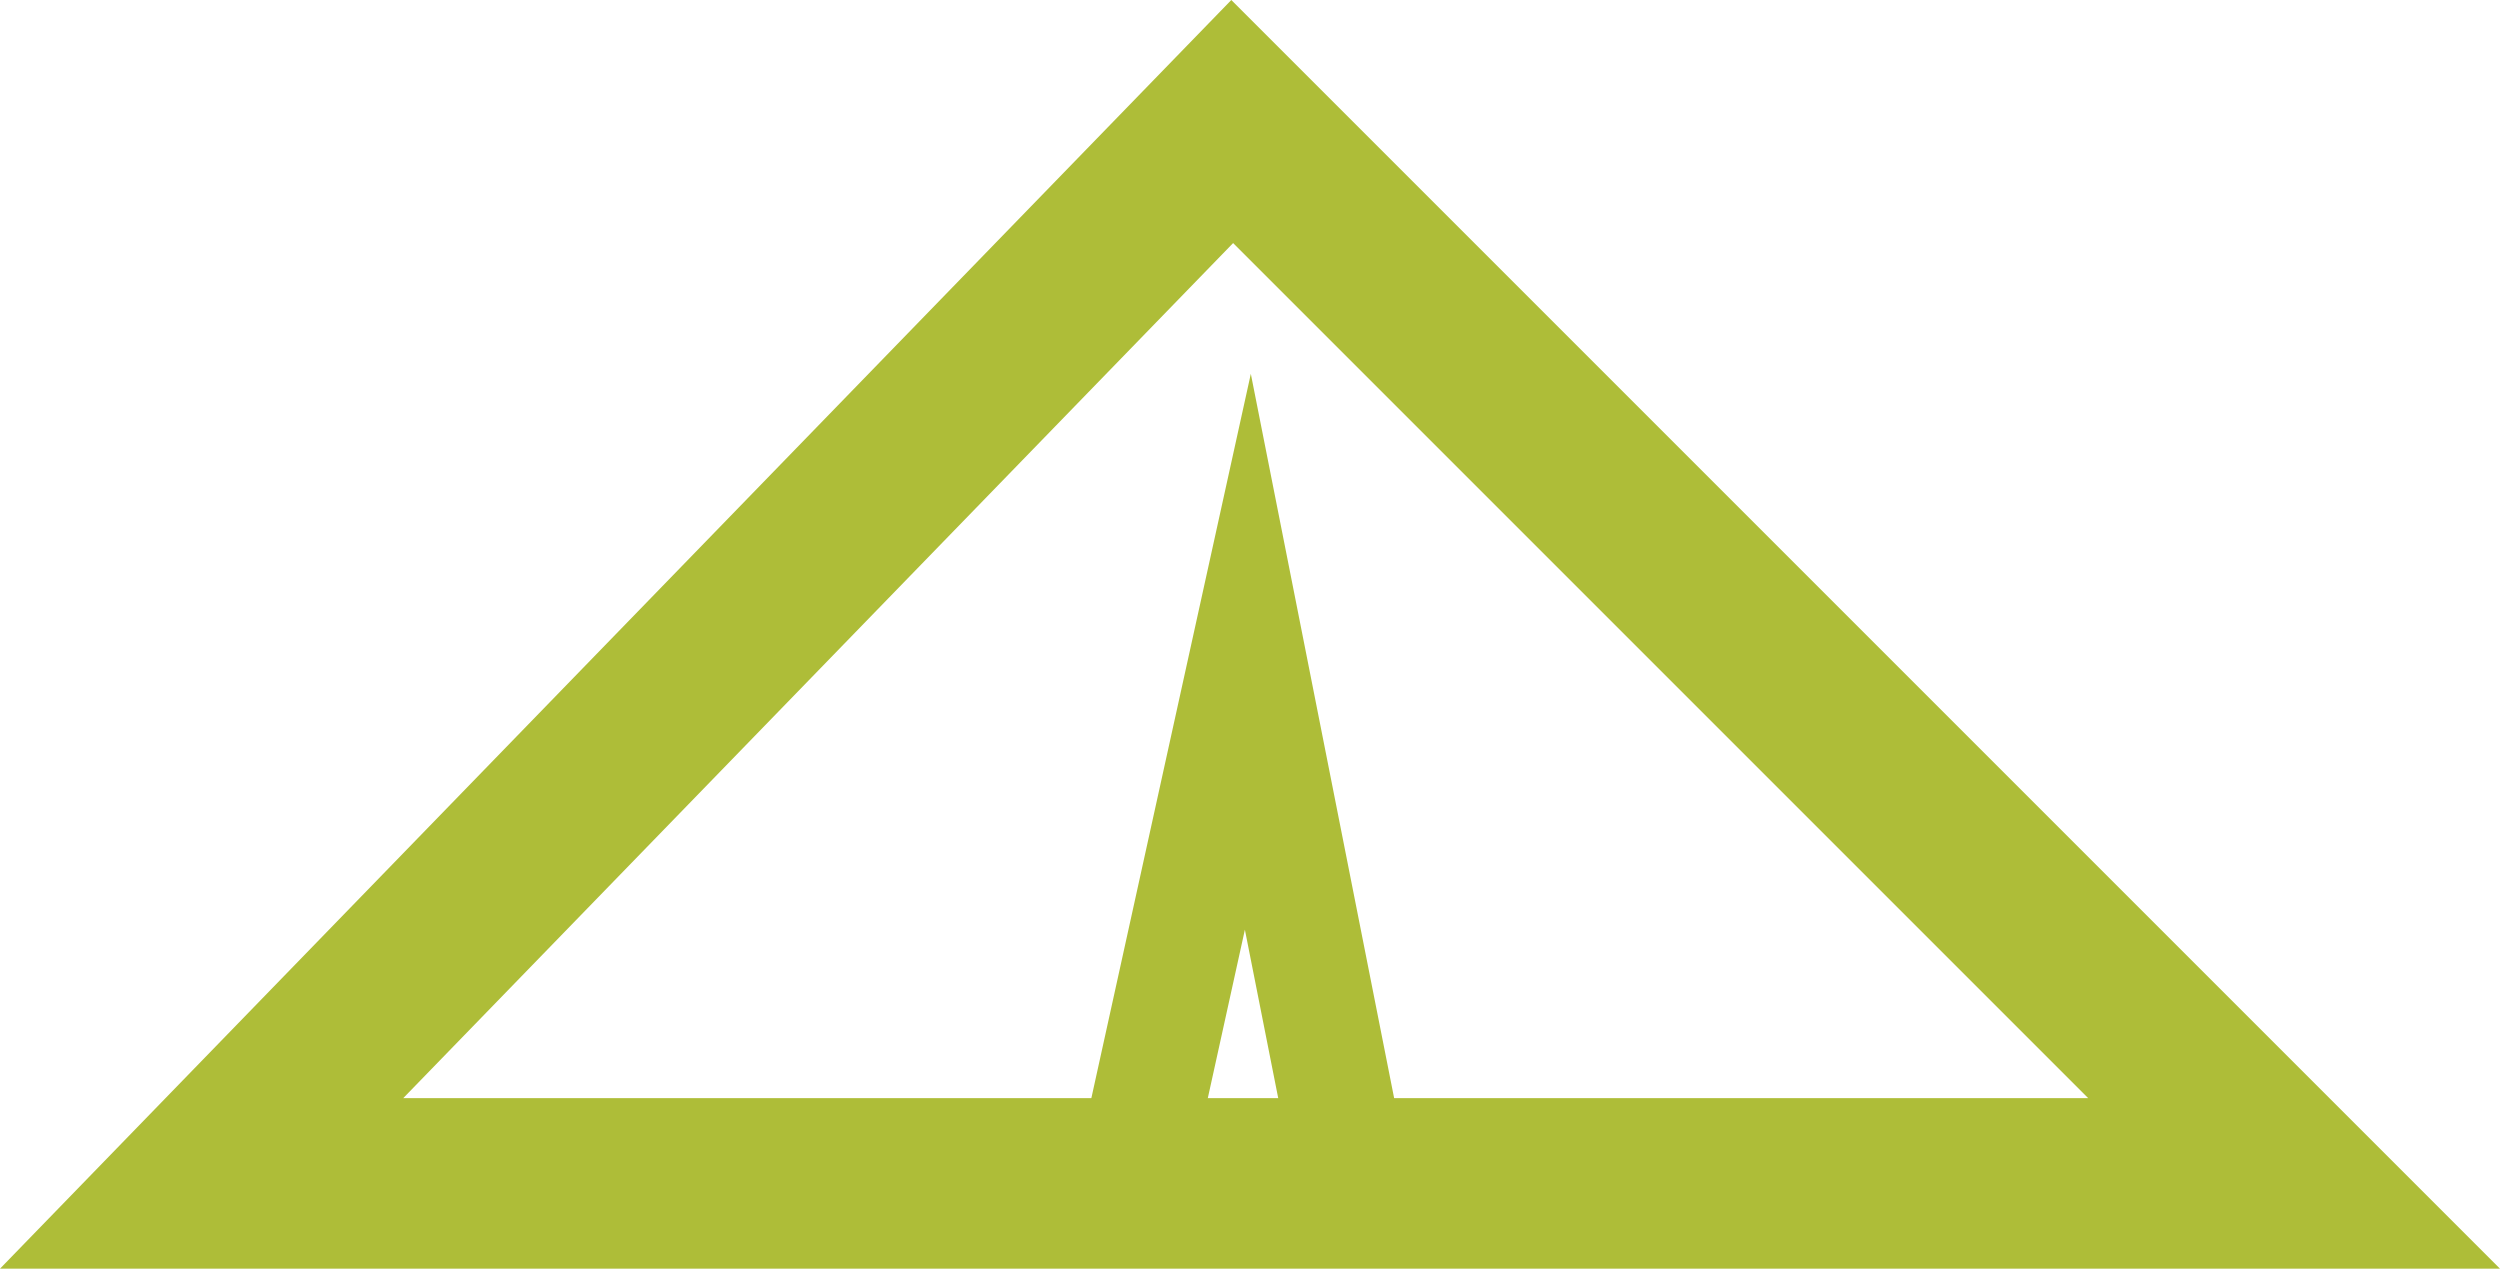
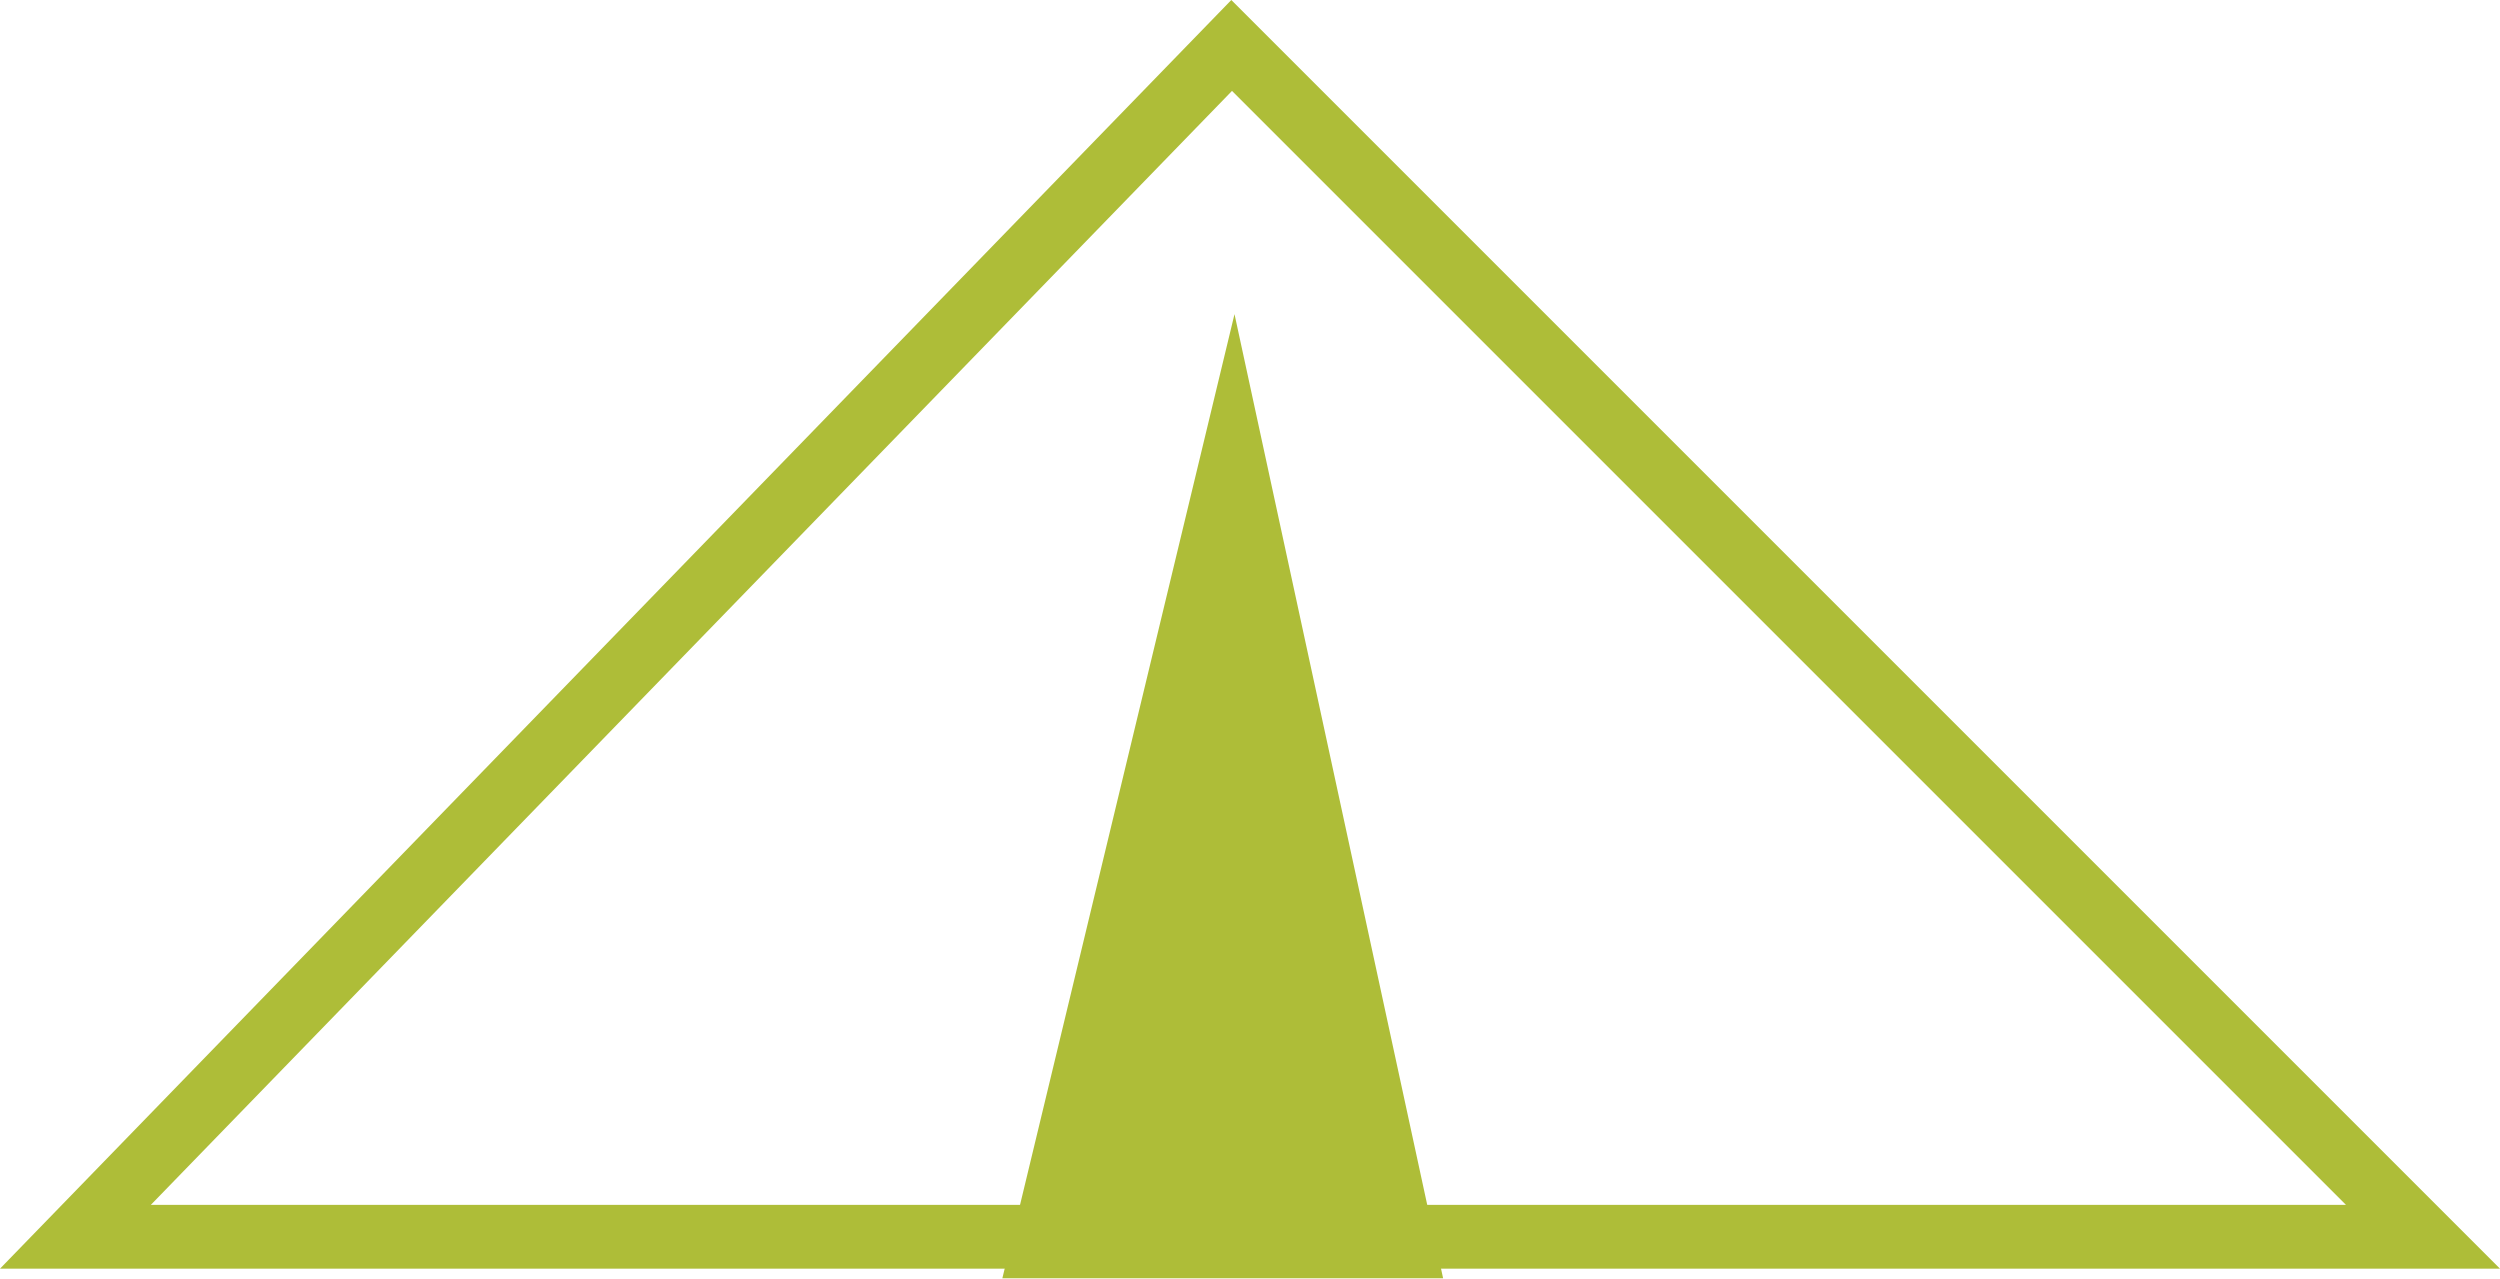
- <svg xmlns="http://www.w3.org/2000/svg" viewBox="0 0 879.35 446.25">
+ <svg xmlns="http://www.w3.org/2000/svg" viewBox="0 0 783.78 400.75">
  <defs>
-     <style>.cls-1,.cls-2{fill:none;stroke:#aebd38;stroke-miterlimit:10;}.cls-1{stroke-width:60px;}.cls-2{stroke-width:40px;}</style>
+     <style>.cls-1{fill:url(#linear-gradient);}.cls-2{fill:none;stroke-width:20px;}.cls-2,.cls-3{stroke:#aebd38;stroke-miterlimit:10;}.cls-3{fill:#aebd38;stroke-width:40px;}</style>
+     <linearGradient id="linear-gradient" x1="388.28" y1="293.3" x2="388.28" y2="293.32" gradientUnits="userSpaceOnUse">
+       <stop offset="0" stop-color="#22404f" />
+       <stop offset="1" stop-color="#32566d" />
+     </linearGradient>
  </defs>
  <g id="Layer_2" data-name="Layer 2">
    <g id="Layer_1-2" data-name="Layer 1">
-       <g id="Layer_2-2" data-name="Layer 2">
-         <g id="Layer_1-2-2" data-name="Layer 1-2">
-           <polygon class="cls-1" points="70.92 416.25 806.92 416.25 433.42 42.75 70.92 416.25" />
-           <polygon class="cls-2" points="438.92 416.25 397.75 416.25 438.92 229.25 475.92 416.25 438.92 416.25" />
-         </g>
-       </g>
+       <path class="cls-1" d="M388.25,293.35l-.07-.05c.08,0,.15,0,.2,0" />
+       <polygon class="cls-2" points="23.64 387.75 759.64 387.75 386.14 14.25 23.64 387.75" />
+       <polygon class="cls-3" points="385.99 380.75 339.64 380.75 385.99 188.25 427.64 380.75 385.99 380.75" />
    </g>
  </g>
</svg>
